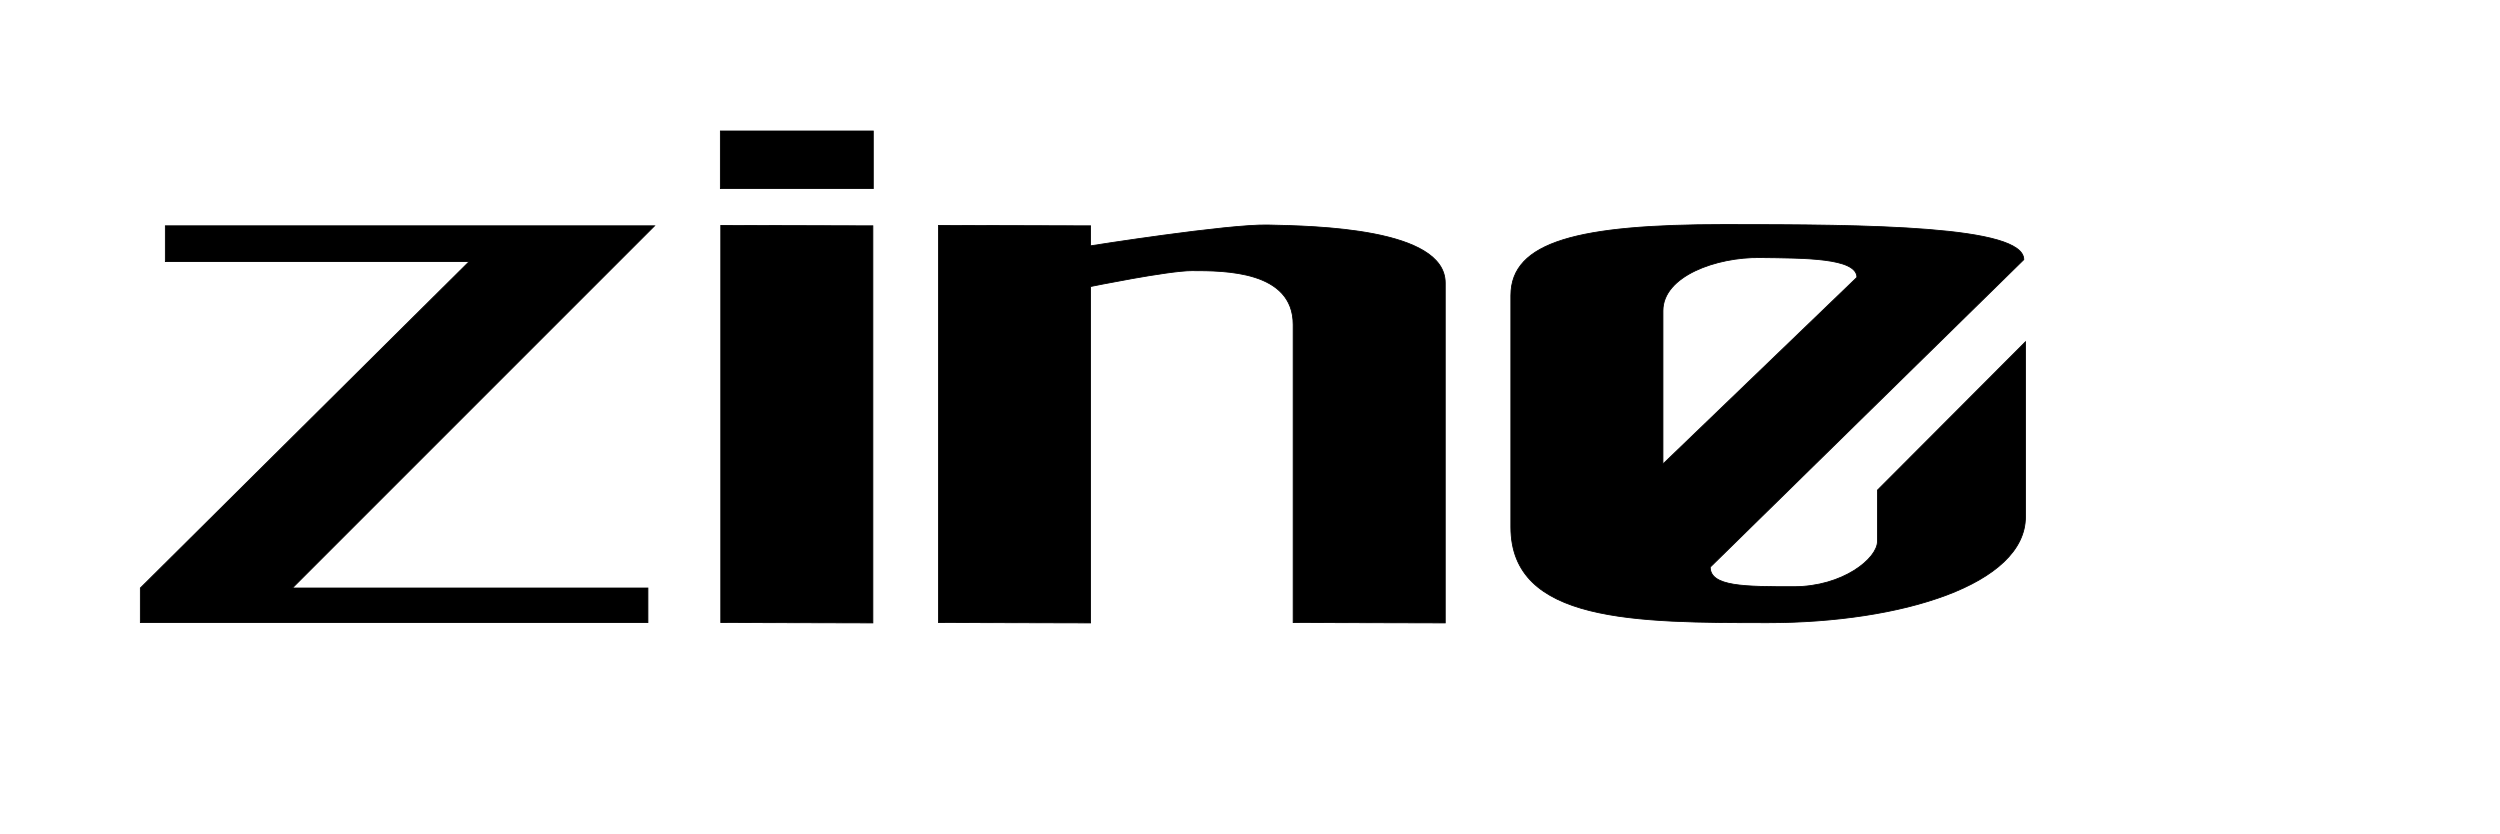
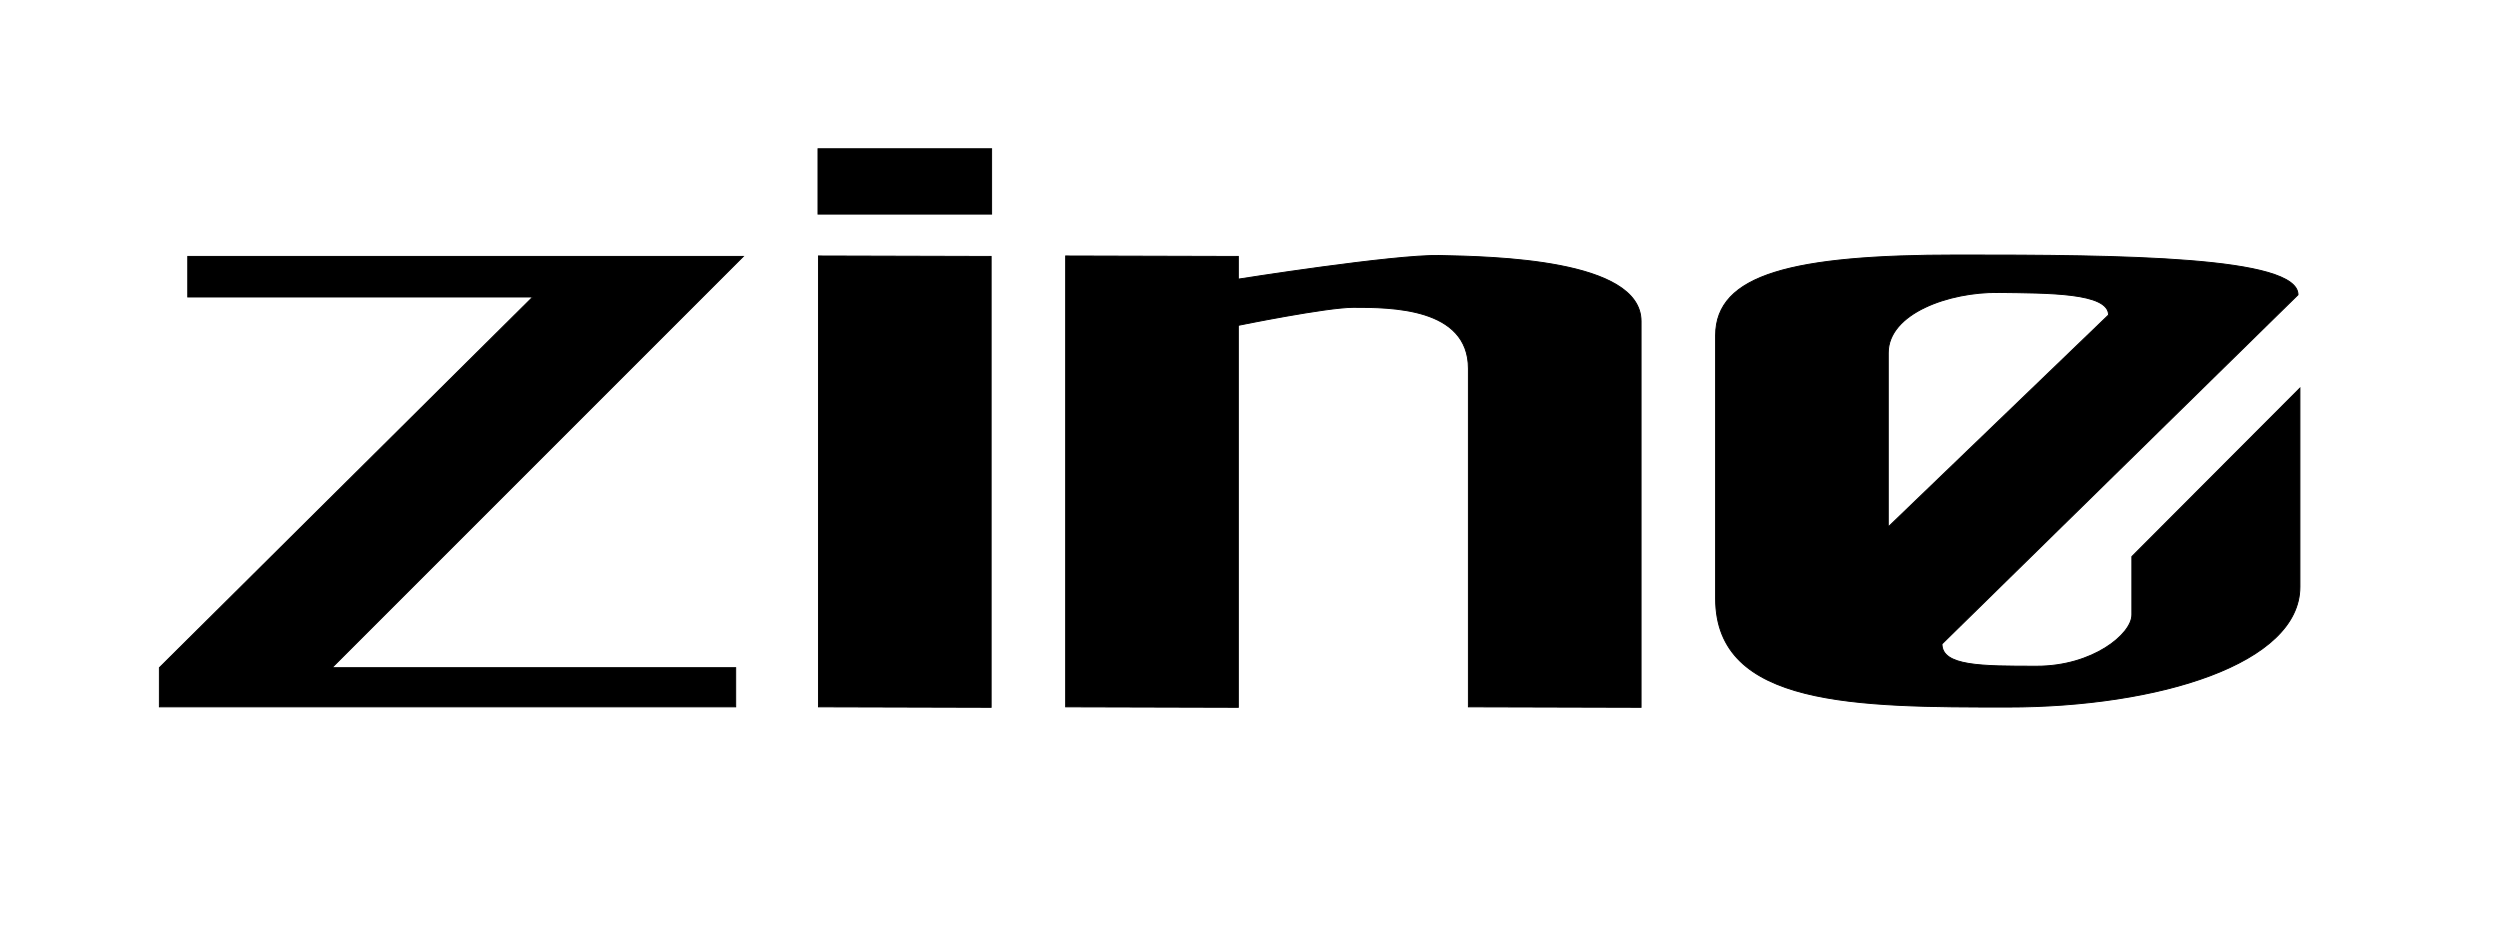
- <svg xmlns="http://www.w3.org/2000/svg" height="1000" width="3000" version="1.1" id="svg1">
+ <svg xmlns="http://www.w3.org/2000/svg" height="1000" width="2642" version="1.1" id="svg1">
  <defs id="defs4" />
  <g id="layer1">
    <path style="fill:#000000;stroke:#000000" d="m 198.426,271 v 42.885 H 562.975 L 168.426,705.603 V 747 H 777.491 V 705.603 H 350.888 L 785.491,271 Z" id="path1" />
    <path style="fill:#000000;stroke:#000000" d="m 864.95,270.5 c 0,476.5 0,476.5 0,476.5 l 182.484,0.5 V 271 Z" id="path2" />
    <path id="path6" style="stroke:#000000" d="m 2068.794,269.465 c -174.218,0 -255.759,20.26 -255.759,85.133 v 277.943 c 0,114.459 149.482,114.691 308.759,114.691 159.277,0 308.759,-45.889 308.759,-127.055 V 410.158 l -177.595,178 v 61.492 c 0,20.584 -41.602,54.386 -100.335,54.386 -58.734,0 -100.335,0 -100.335,-23.487 l 376.265,-369.022 c 0,-40.527 -185.541,-42.062 -359.759,-42.062 z m 43.119,39.605 c 51.903,0.706 116.394,0 116.394,23.779 L 1995.52,556.834 V 372.907 c 0,-41.84 64.491,-64.542 116.394,-63.836 z" />
    <path id="path2-0" style="fill:#000000;stroke:#000000" d="m 1521.477,269.998 c -48.373,-1.087 -212.806,24.977 -212.806,24.977 V 271 L 1126.187,270.5 V 747 l 182.484,0.5 V 343.826 c 0,0 92.963,-19.031 121.563,-19.031 39.214,0 121.564,0 121.564,64.73 V 747 l 182.484,0.5 V 339.525 c 0,-65.793 -157.2,-68.277 -212.806,-69.527 z" />
    <path style="fill:#000000;stroke:#000000" d="M 864.45,226.257 H 1047.935 V 157.198 H 864.45 Z" id="path3" />
  </g>
</svg>
